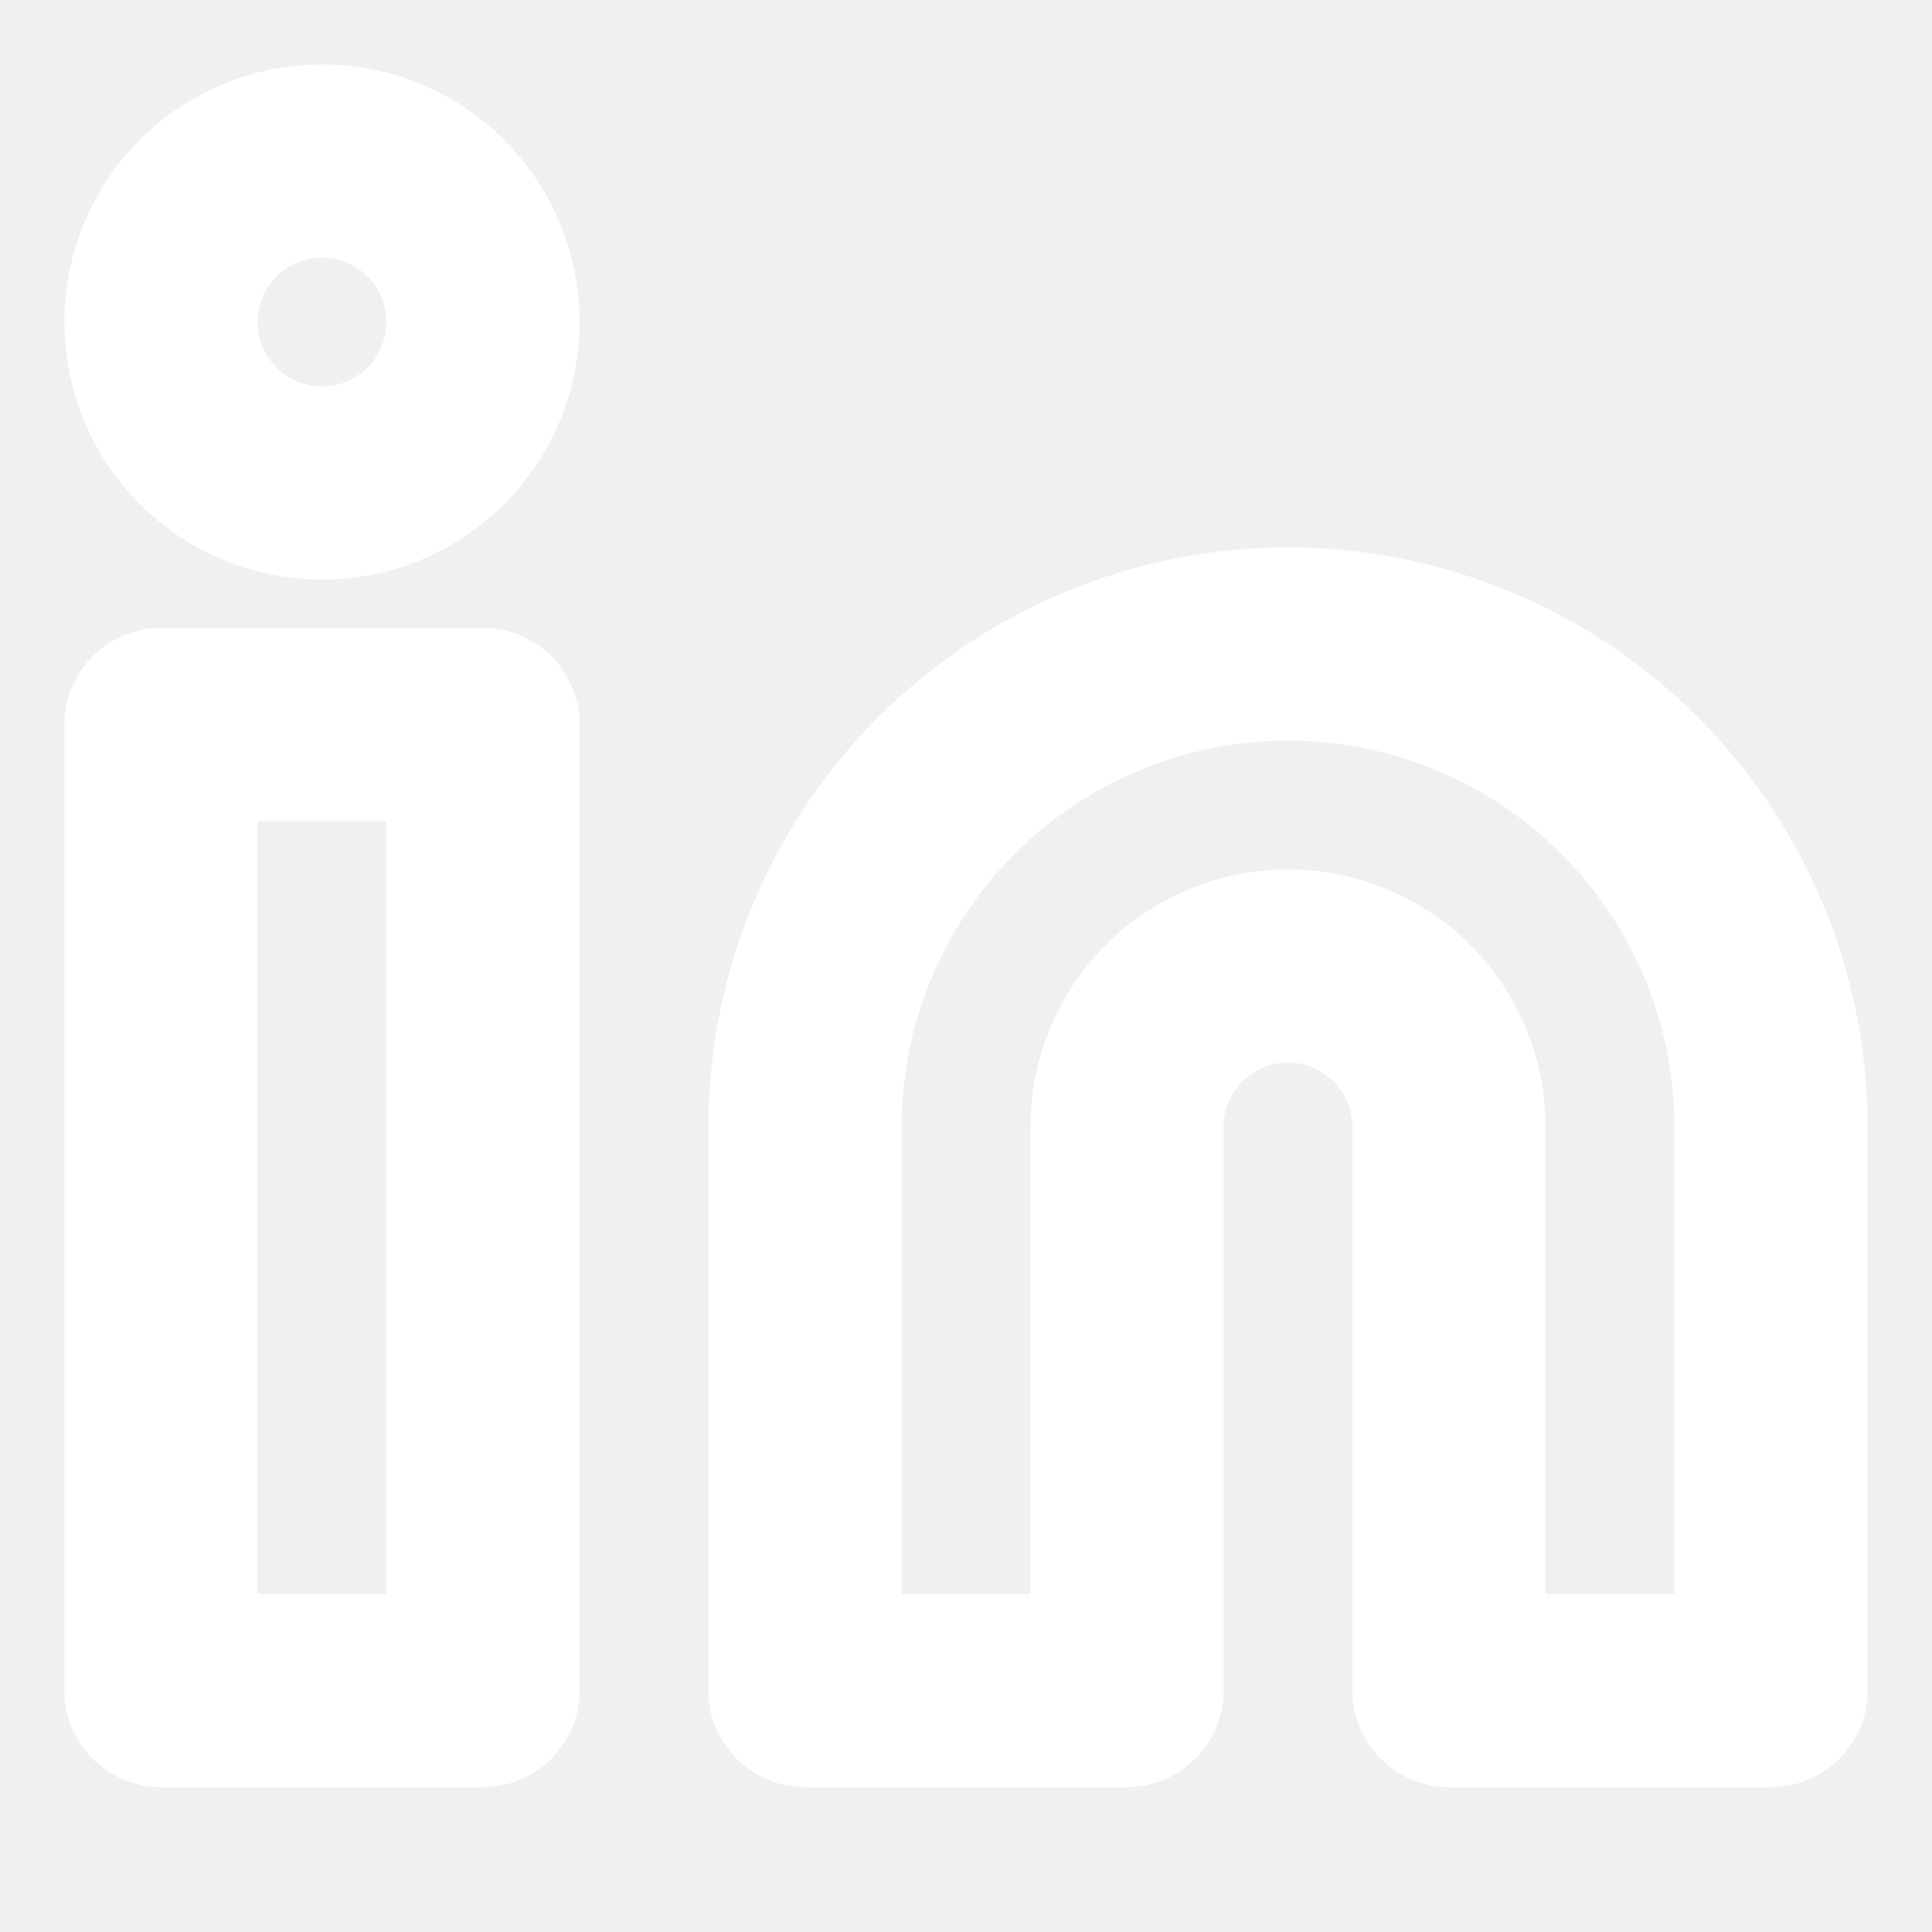
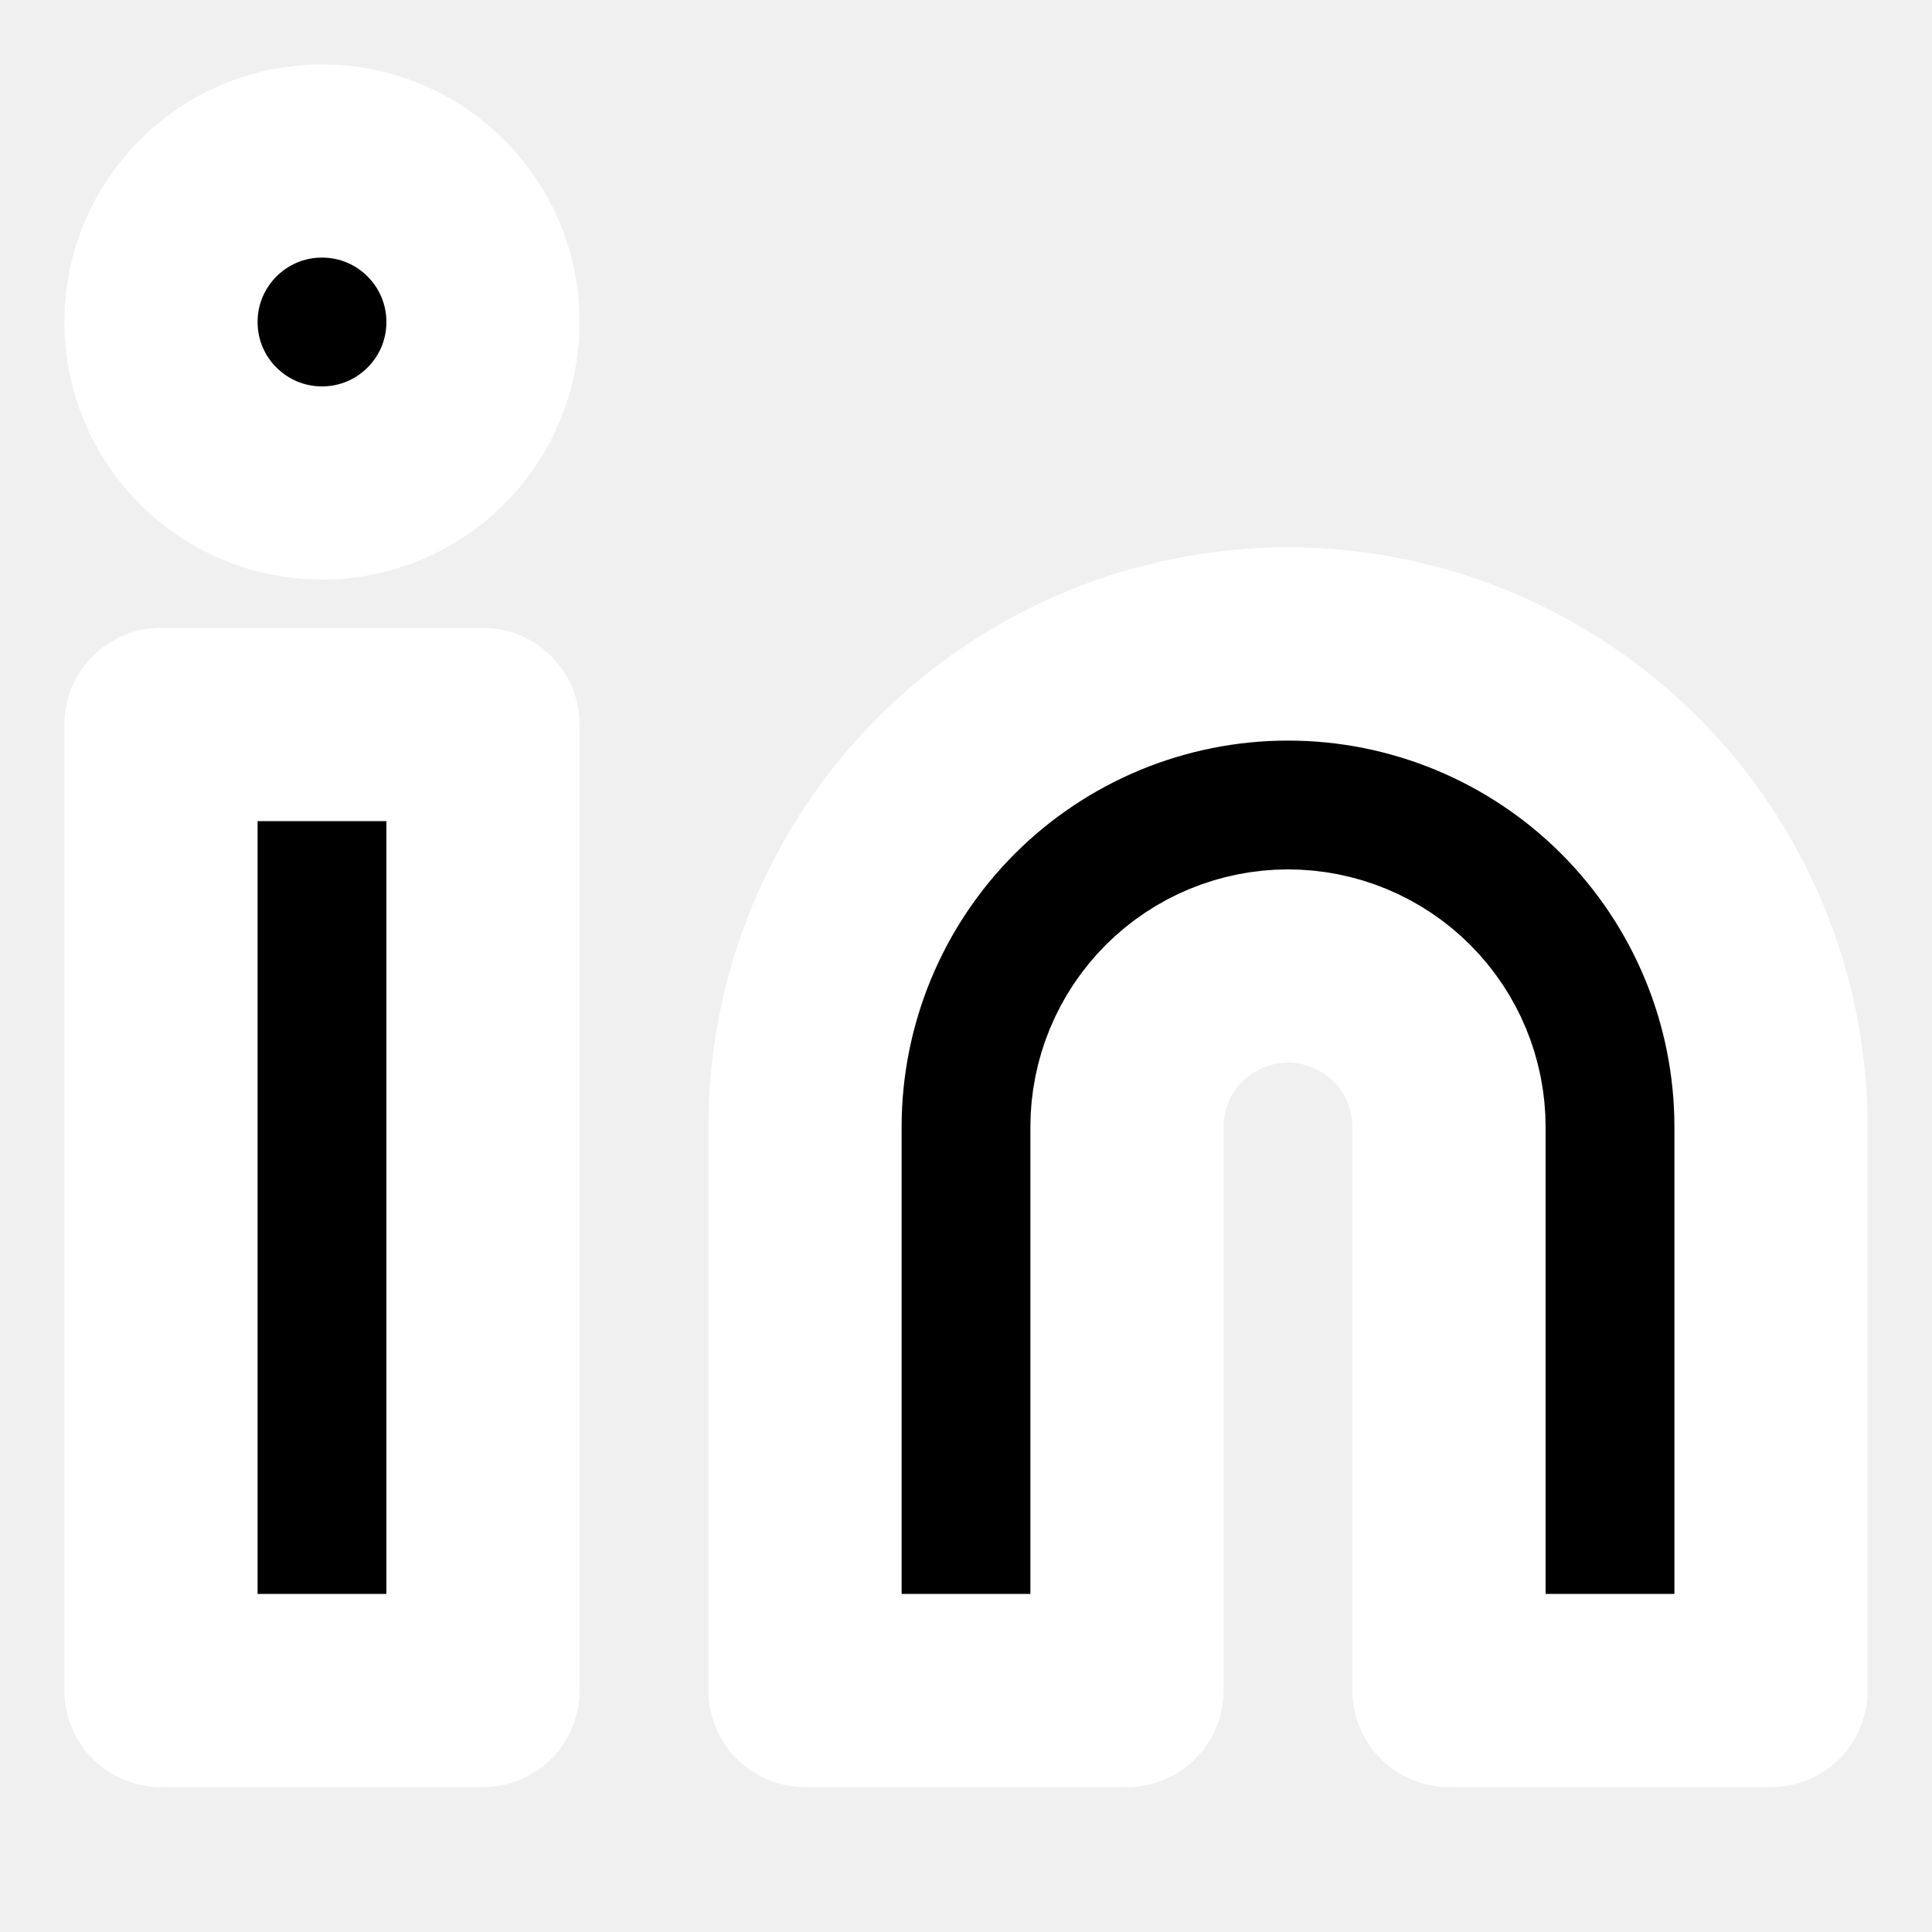
- <svg xmlns="http://www.w3.org/2000/svg" width="40" height="40" viewBox="0 0 40 40" fill="none">
+ <svg xmlns="http://www.w3.org/2000/svg" width="40" height="40" viewBox="0 0 40 40" fill="currentColor">
  <path d="M26.667 13.333C29.319 13.333 31.862 14.387 33.738 16.262C35.613 18.138 36.667 20.681 36.667 23.333V35H30V23.333C30 22.449 29.649 21.602 29.024 20.976C28.398 20.351 27.551 20 26.667 20C25.783 20 24.935 20.351 24.31 20.976C23.684 21.602 23.333 22.449 23.333 23.333V35H16.667V23.333C16.667 20.681 17.72 18.138 19.596 16.262C21.471 14.387 24.015 13.333 26.667 13.333Z" stroke="white" stroke-width="4" stroke-linecap="round" stroke-linejoin="round" />
  <path d="M10 15H3.333V35H10V15Z" stroke="white" stroke-width="4" stroke-linecap="round" stroke-linejoin="round" />
  <path d="M6.667 10C8.508 10 10 8.508 10 6.667C10 4.826 8.508 3.333 6.667 3.333C4.826 3.333 3.333 4.826 3.333 6.667C3.333 8.508 4.826 10 6.667 10Z" stroke="white" stroke-width="4" stroke-linecap="round" stroke-linejoin="round" />
</svg>
